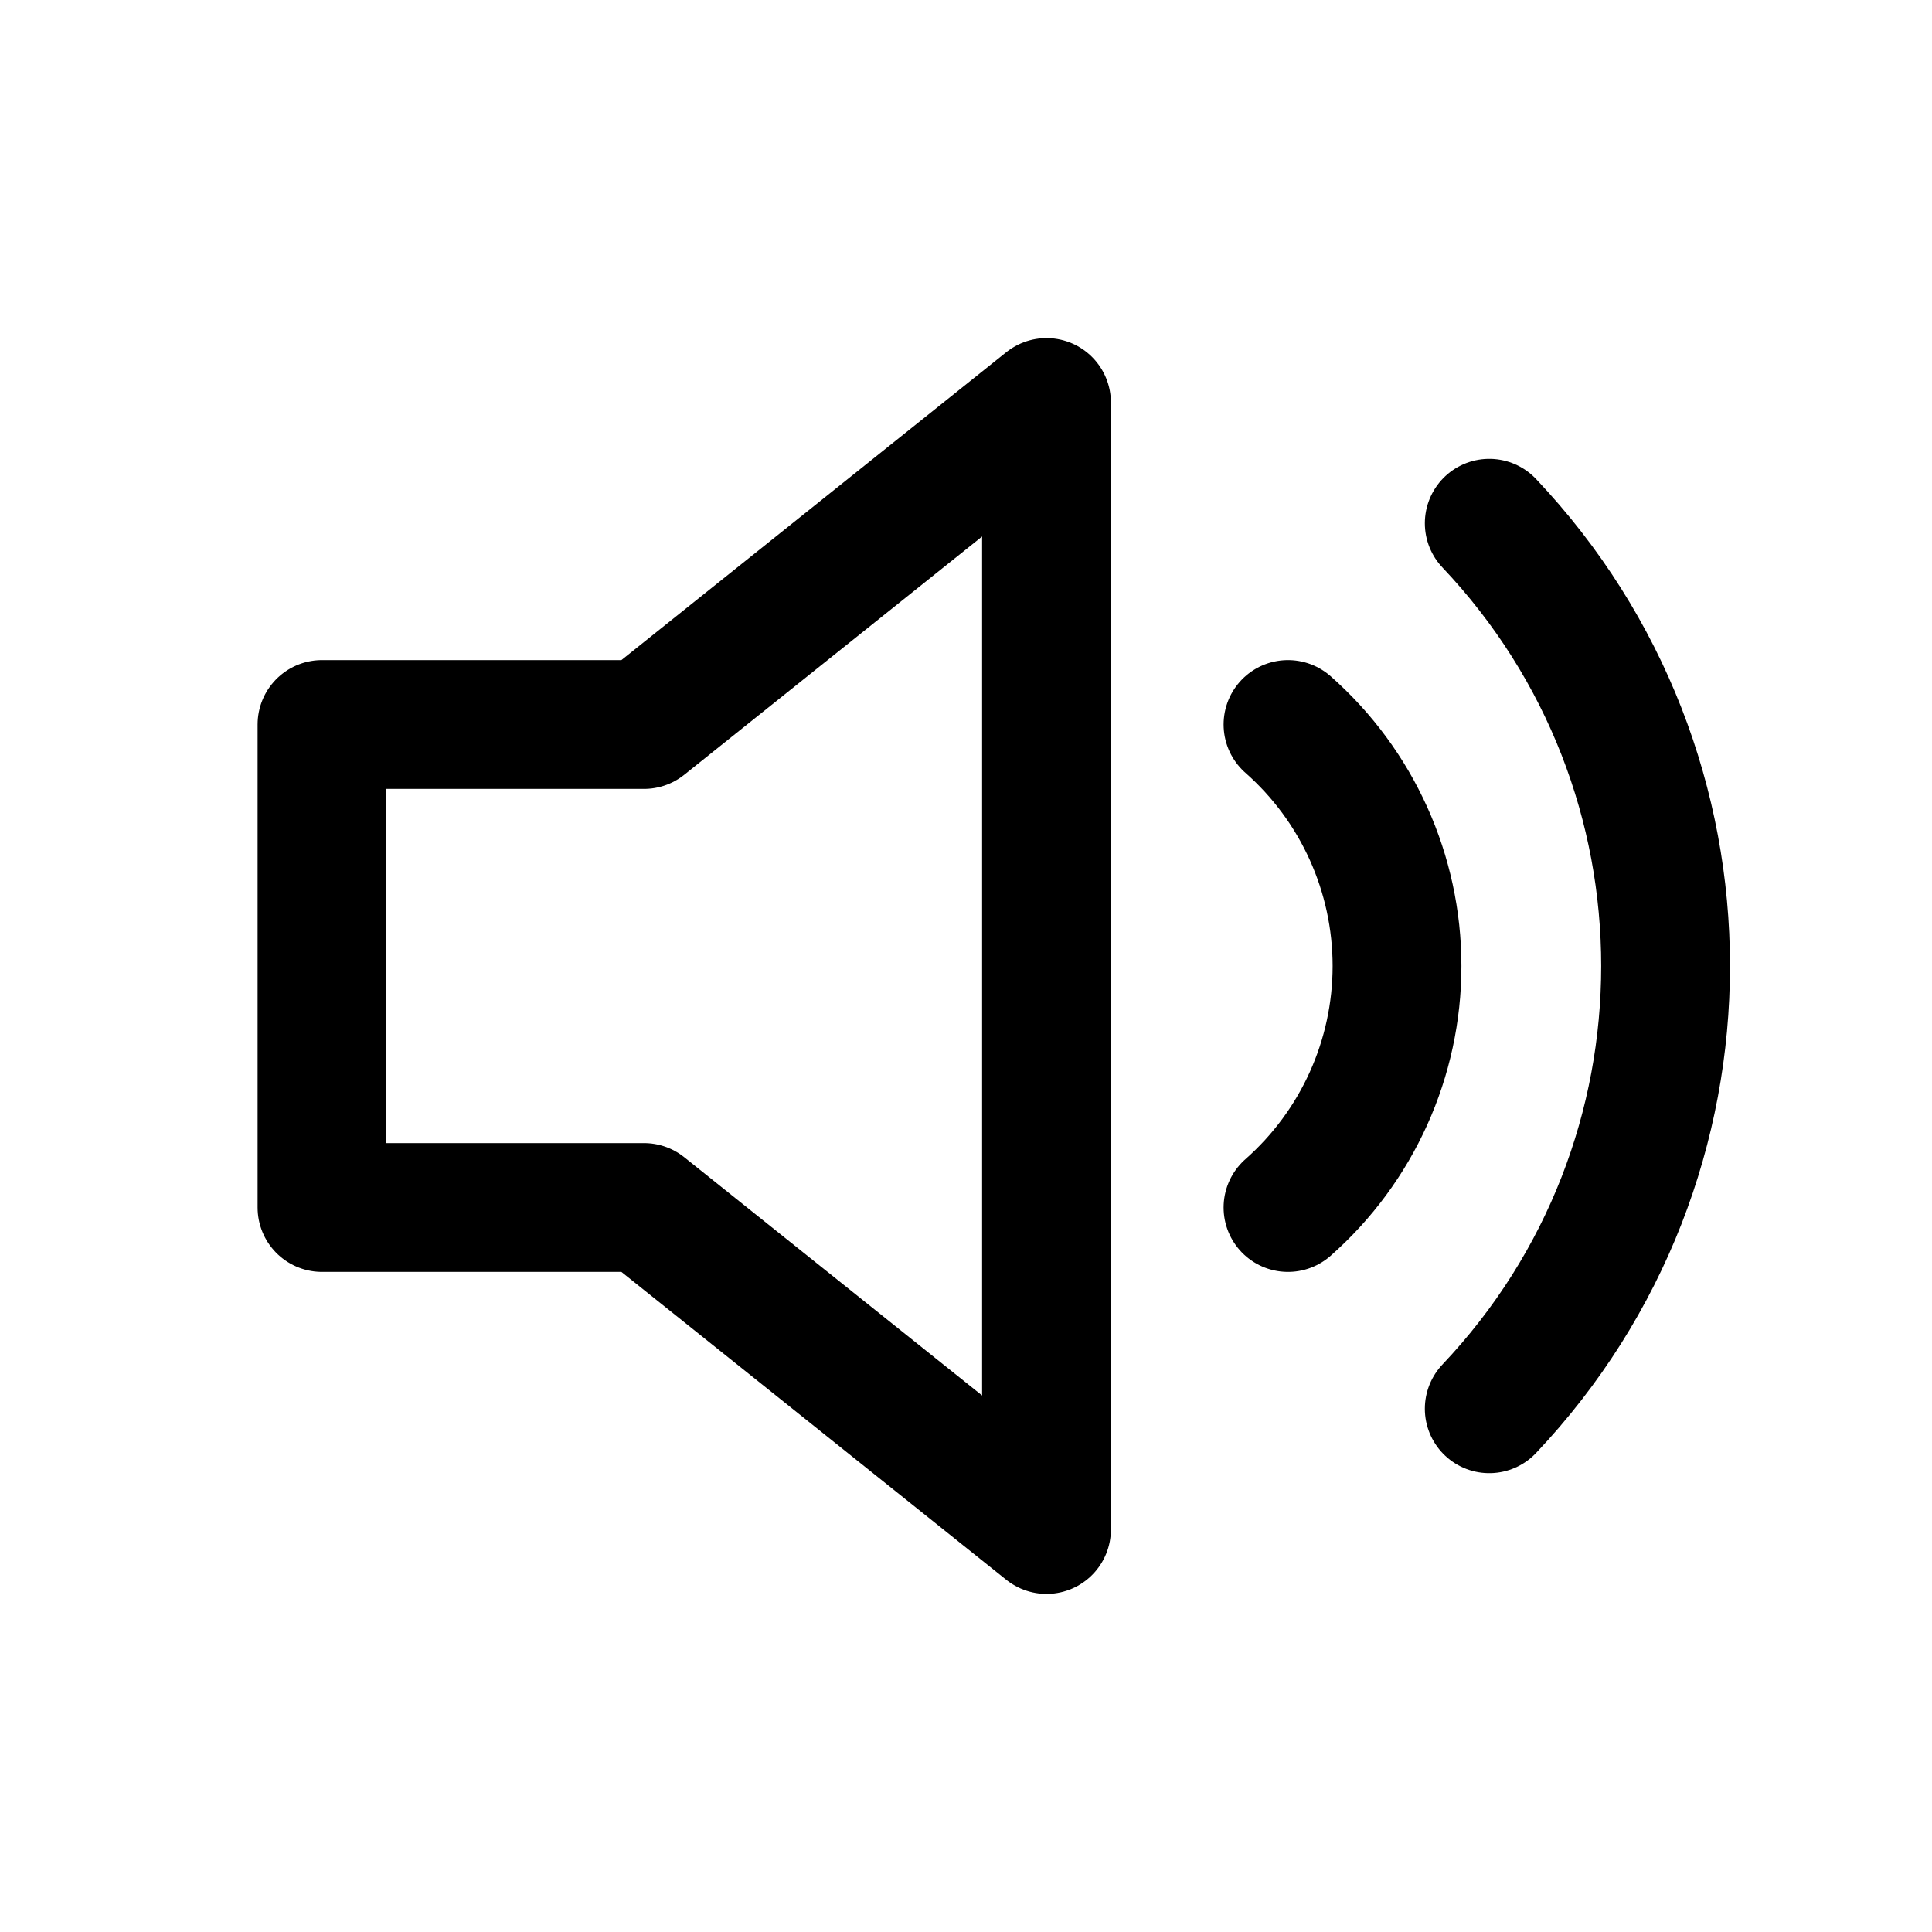
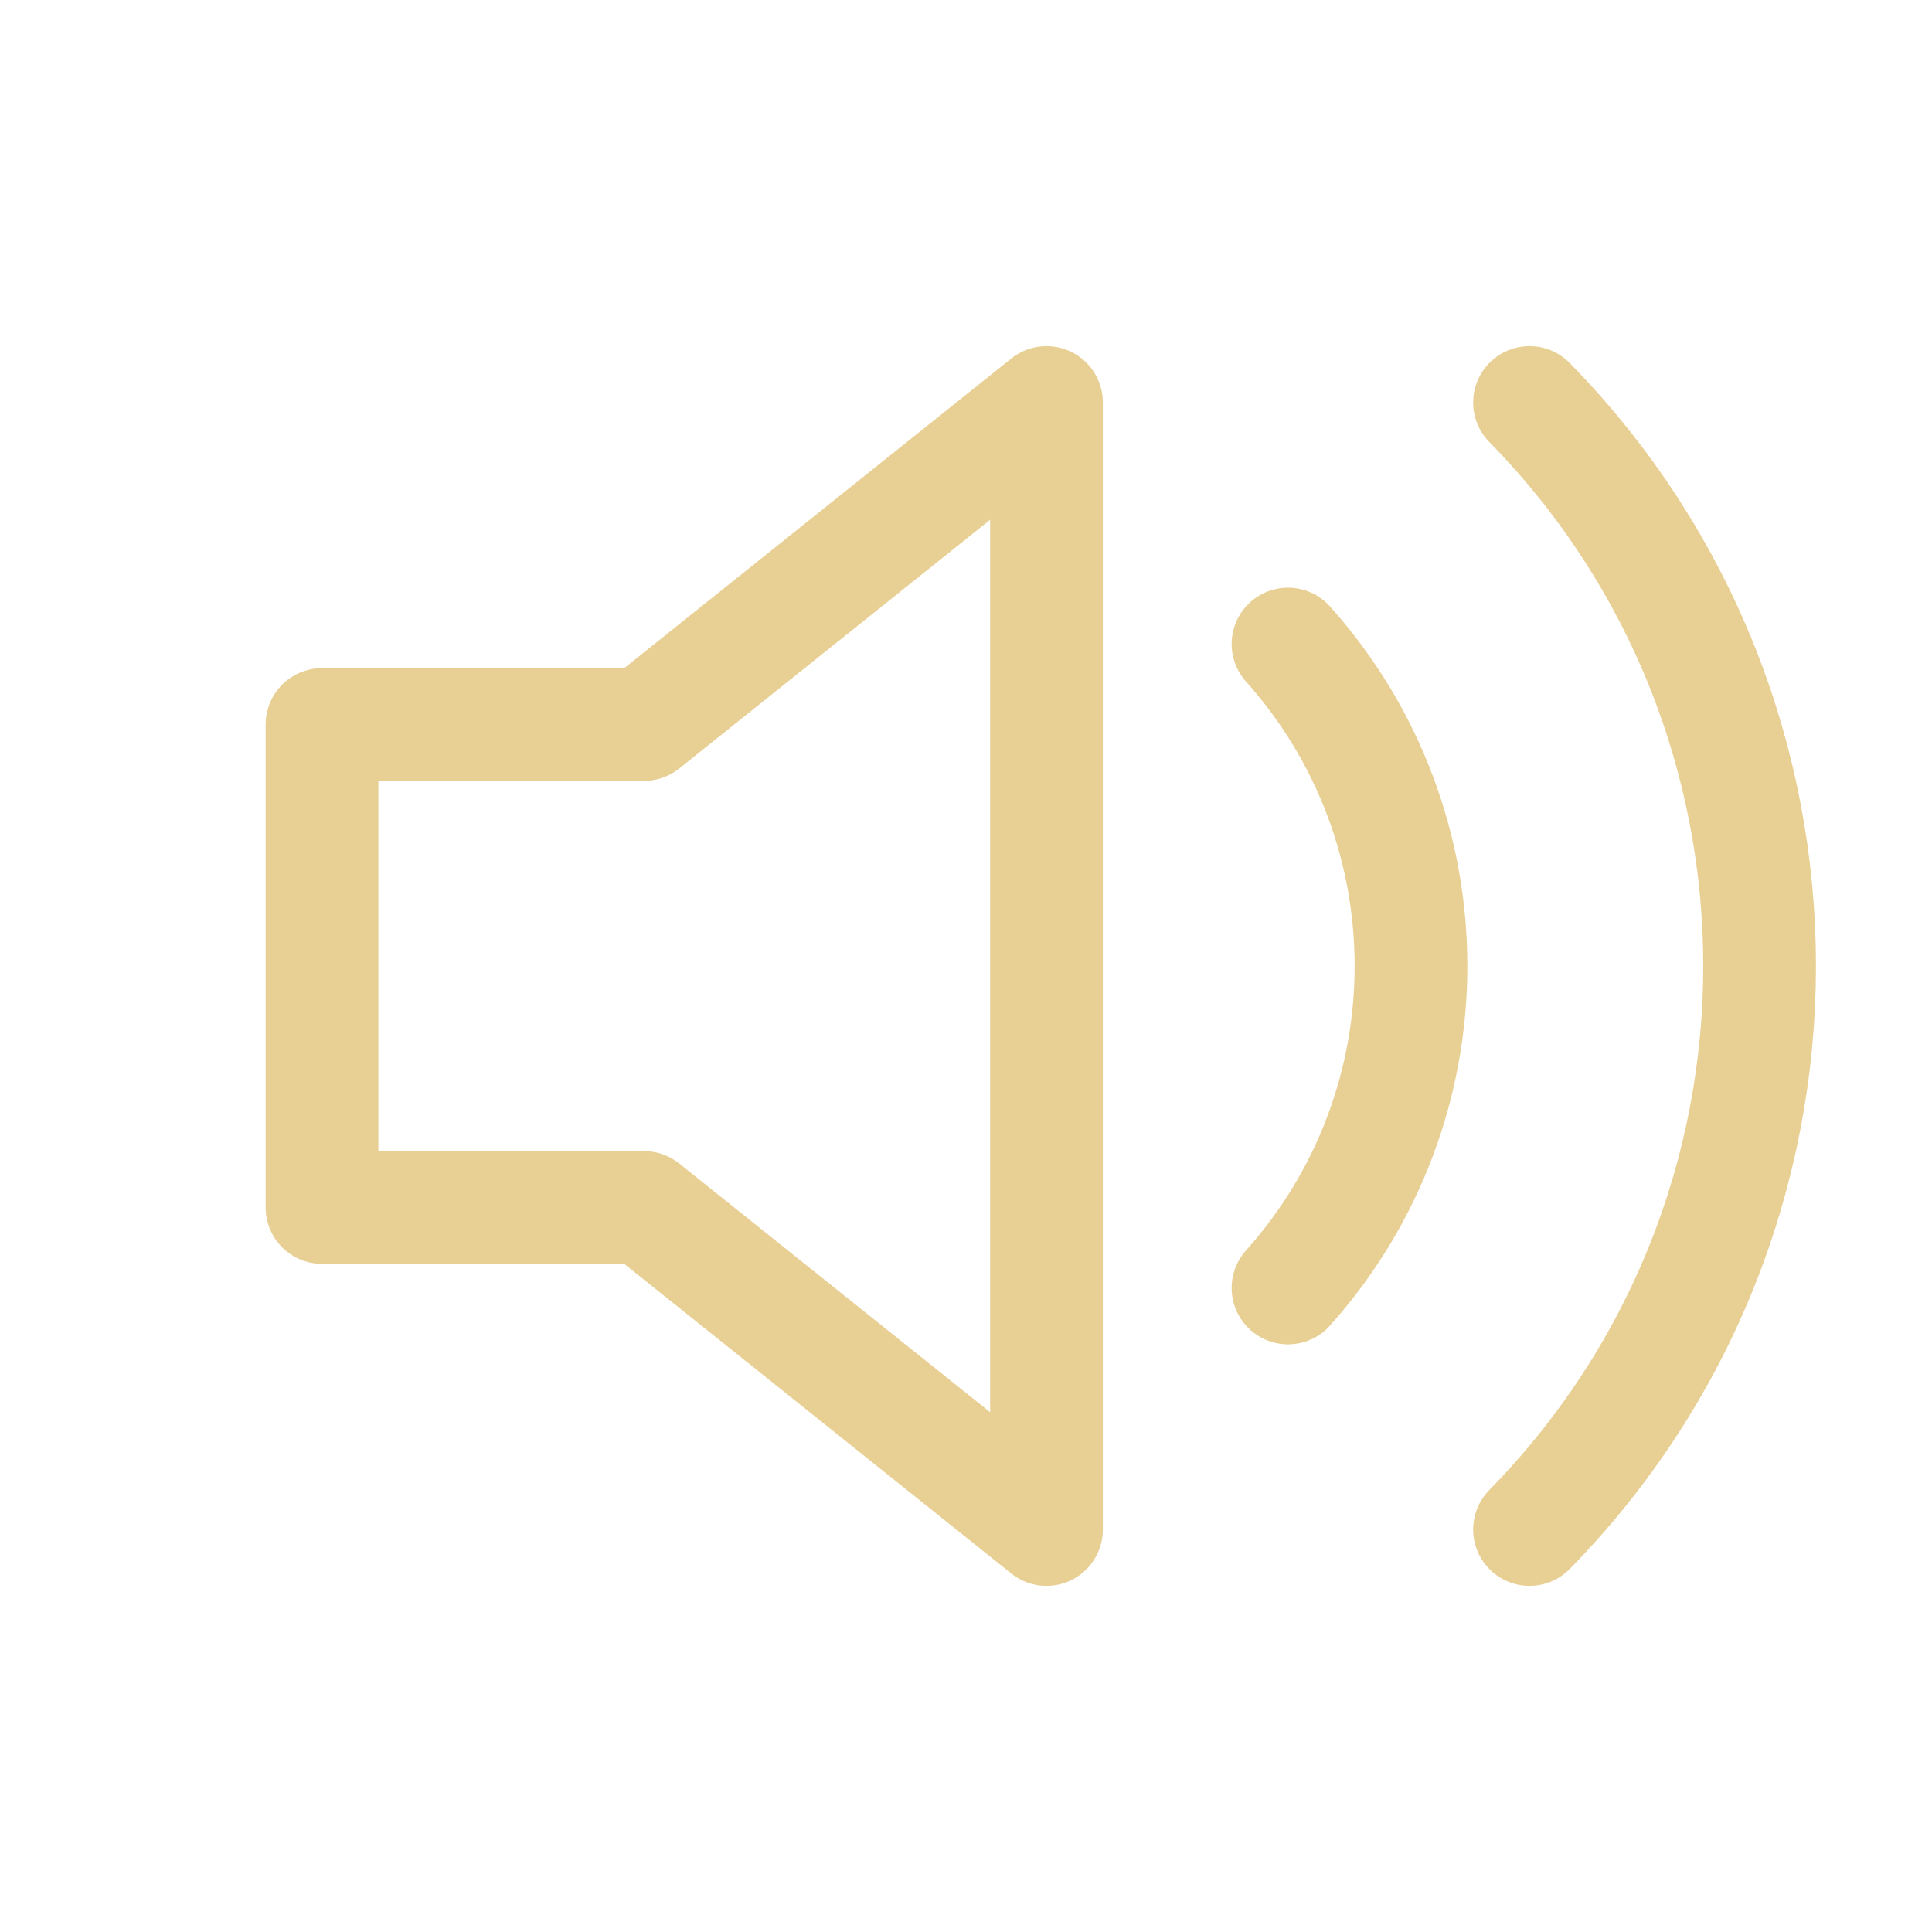
- <svg xmlns="http://www.w3.org/2000/svg" viewBox="0 0 24 24">
-   <g fill="none" stroke="currentColor" stroke-width="1.6" stroke-linecap="round" stroke-linejoin="round">
-     <path d="M4 9v6h4l5 4V5L8 9H4zM16 9a4 4 0 0 1 0 6M18.5 6.5a8 8 0 0 1 0 11" />
-   </g>
+ <svg xmlns="http://www.w3.org/2000/svg" viewBox="0 0 24 24" fill="none" stroke="#e8cf94" stroke-width="1.4" stroke-linecap="round" stroke-linejoin="round">
+   <path d="M4 9v6h4l5 4V5L8 9Zm12-1a6 6 0 0 1 0 8m3-11a10 10 0 0 1 0 14" />
</svg>
